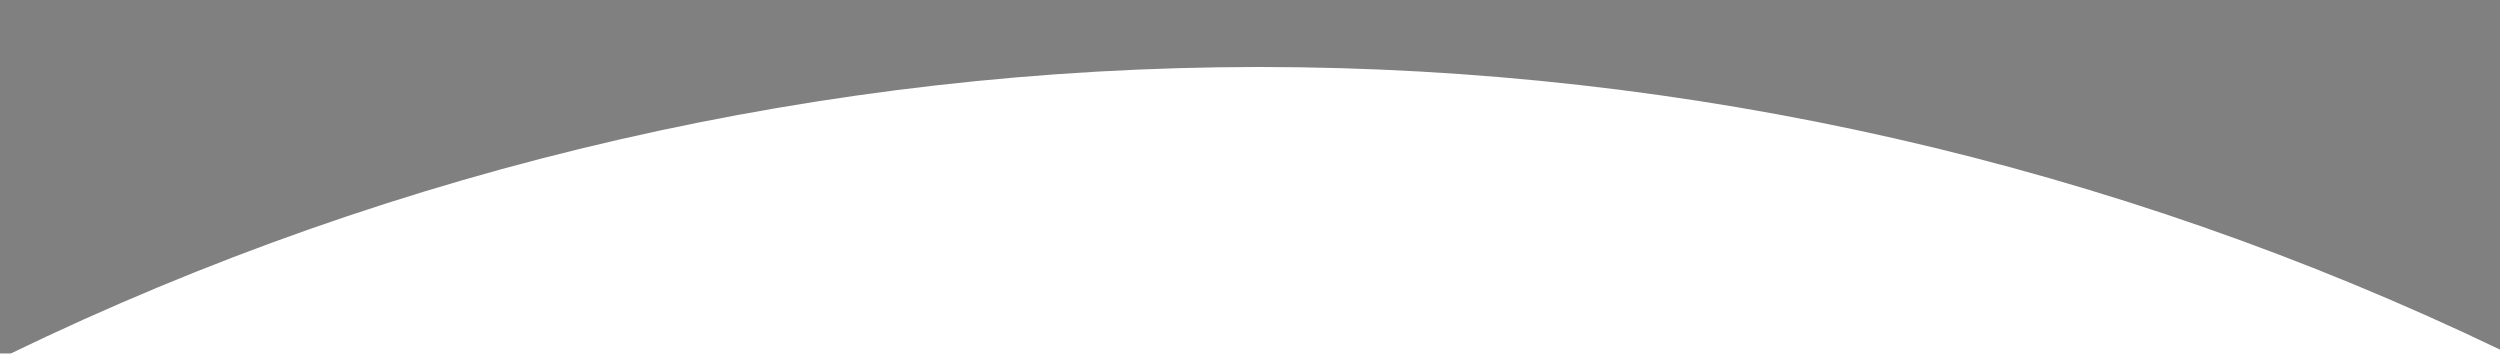
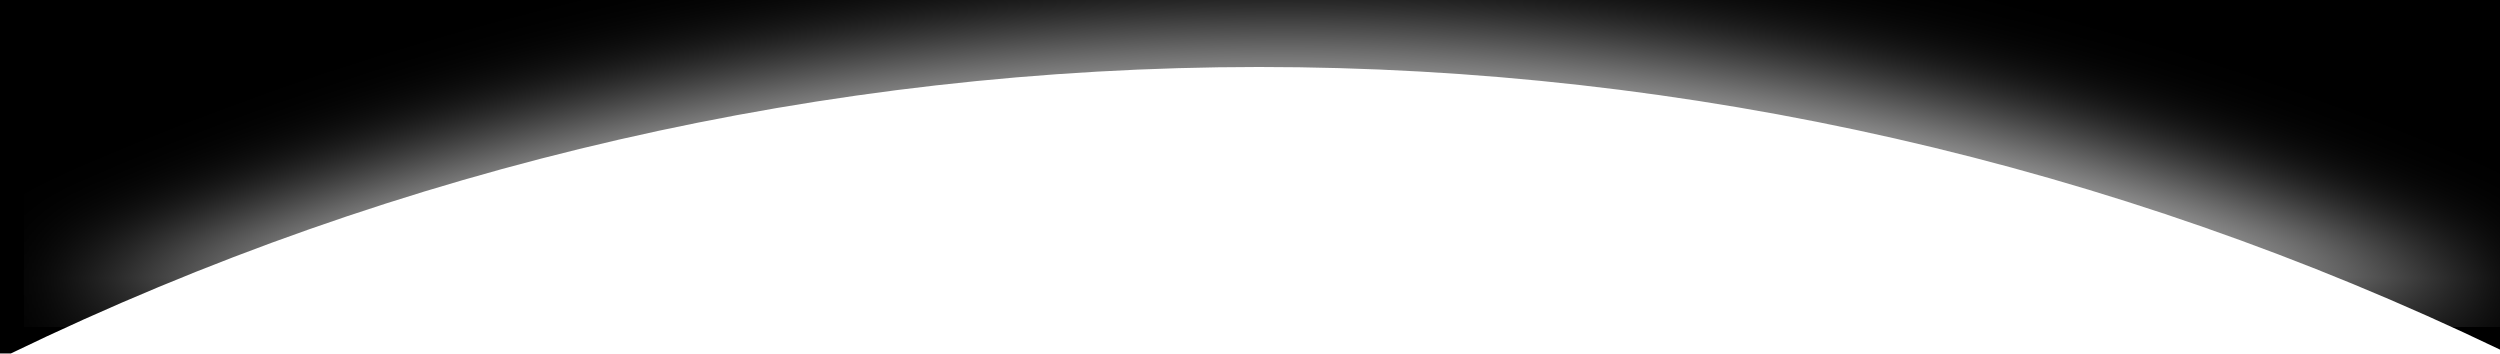
<svg xmlns="http://www.w3.org/2000/svg" width="633.891mm" height="89.632mm" viewBox="0 0 633.891 89.632" version="1.1" id="svg74599">
-   <defs id="defs74596" />
+   <defs id="defs74596">
+     <filter style="color-interpolation-filters:sRGB;" id="filter39060" x="-0.045" y="-0.316" width="1.098" height="1.576">
+       <feFlood flood-opacity="0.741" flood-color="rgb(255,255,255)" result="flood" id="feFlood39050" />
+       <feComposite in="flood" in2="SourceGraphic" operator="out" result="composite1" id="feComposite39052" />
+       <feGaussianBlur in="composite1" stdDeviation="13.216" result="blur" id="feGaussianBlur39054" />
+       <feOffset dx="6" dy="-6.823" result="offset" id="feOffset39056" />
+       <feComposite in="offset" in2="SourceGraphic" operator="atop" result="composite2" id="feComposite39058" />
+     </filter>
+   </defs>
  <g id="layer1" transform="translate(12.29663,61.98854)">
-     <path id="rect74603" style="opacity:1;fill:#808080;stroke:none;stroke-width:4.549;stroke-opacity:0.996" d="m -12.297,-61.989 v 89.632 h 2.732 A 727.114,727.114 0 0 1 306.88,-45.001 727.114,727.114 0 0 1 621.594,26.654 v -88.643 z" />
+     <path id="rect74603" style="opacity:1;fill:#000000;stroke:none;stroke-width:4.549;stroke-opacity:0.996;filter:url(#filter39060)" d="m -49.294,-94.268 -0.084,121.101 37.082,0.81 h 2.732 C 89.093,-20.113 197.272,-44.947 306.88,-45.001 c 108.948,0.006 216.503,24.494 314.714,71.656 l 36.926,0.591 -3.481,-121.512 z" />
  </g>
</svg>
